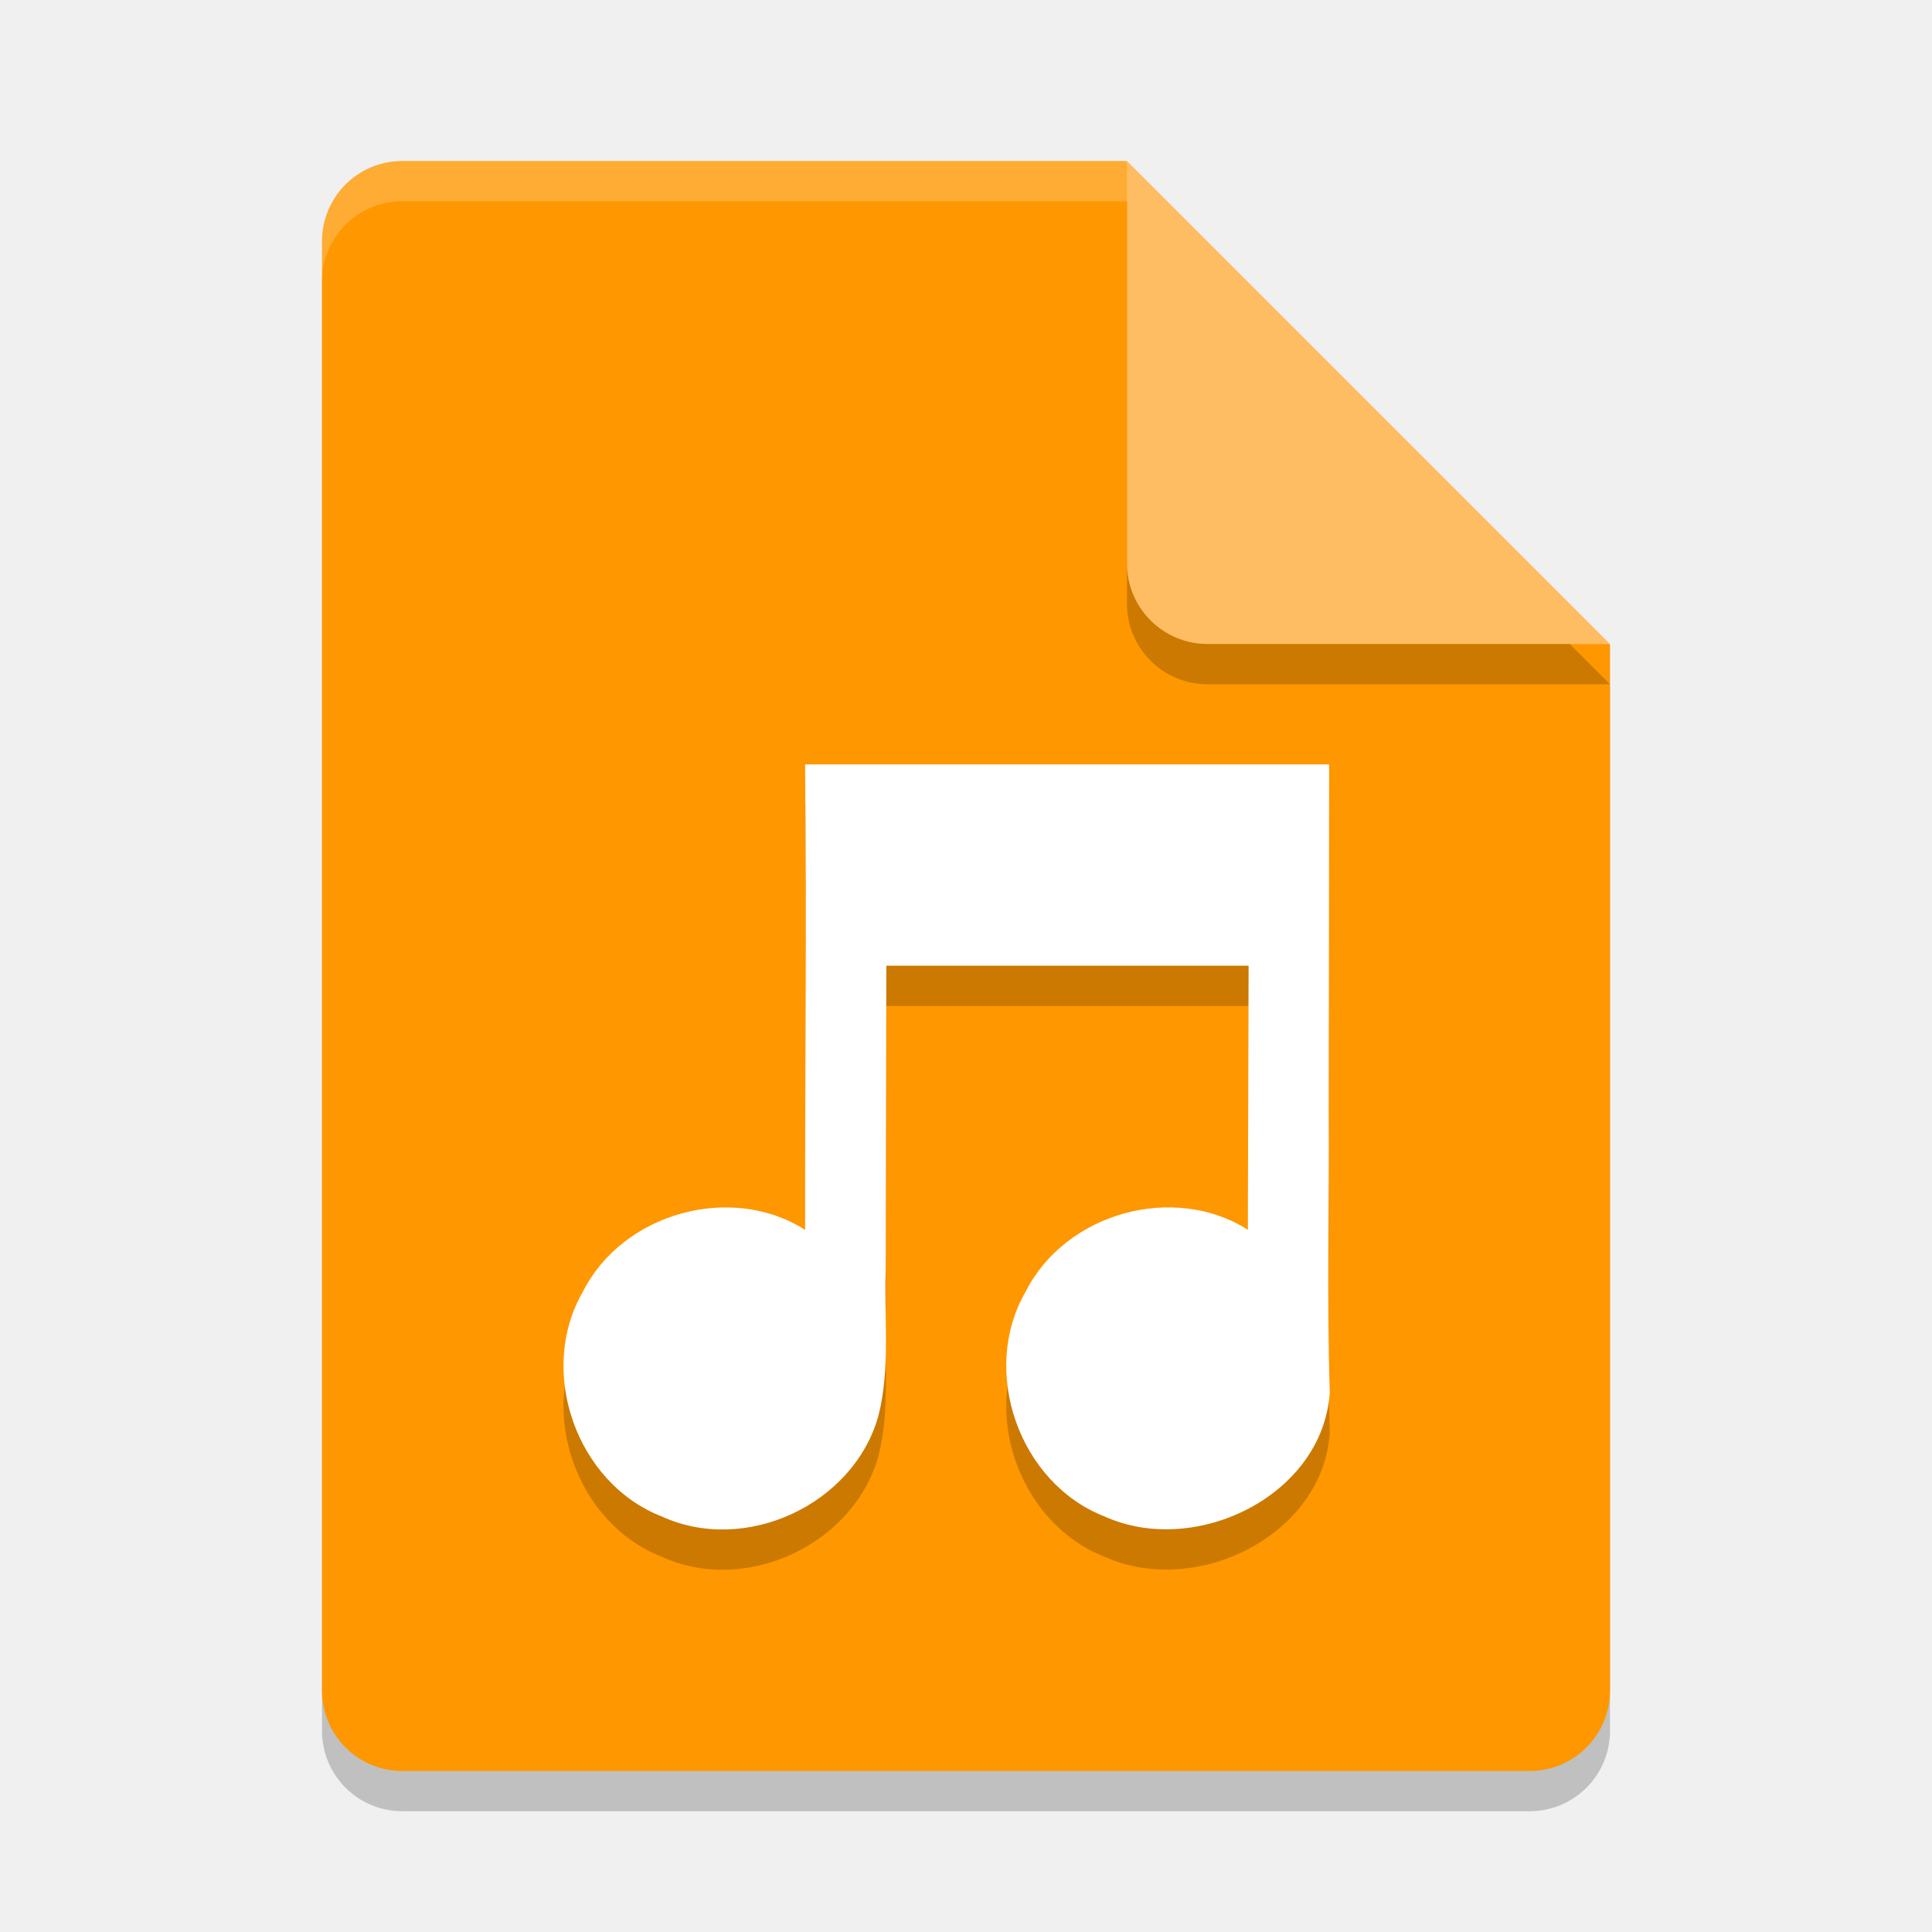
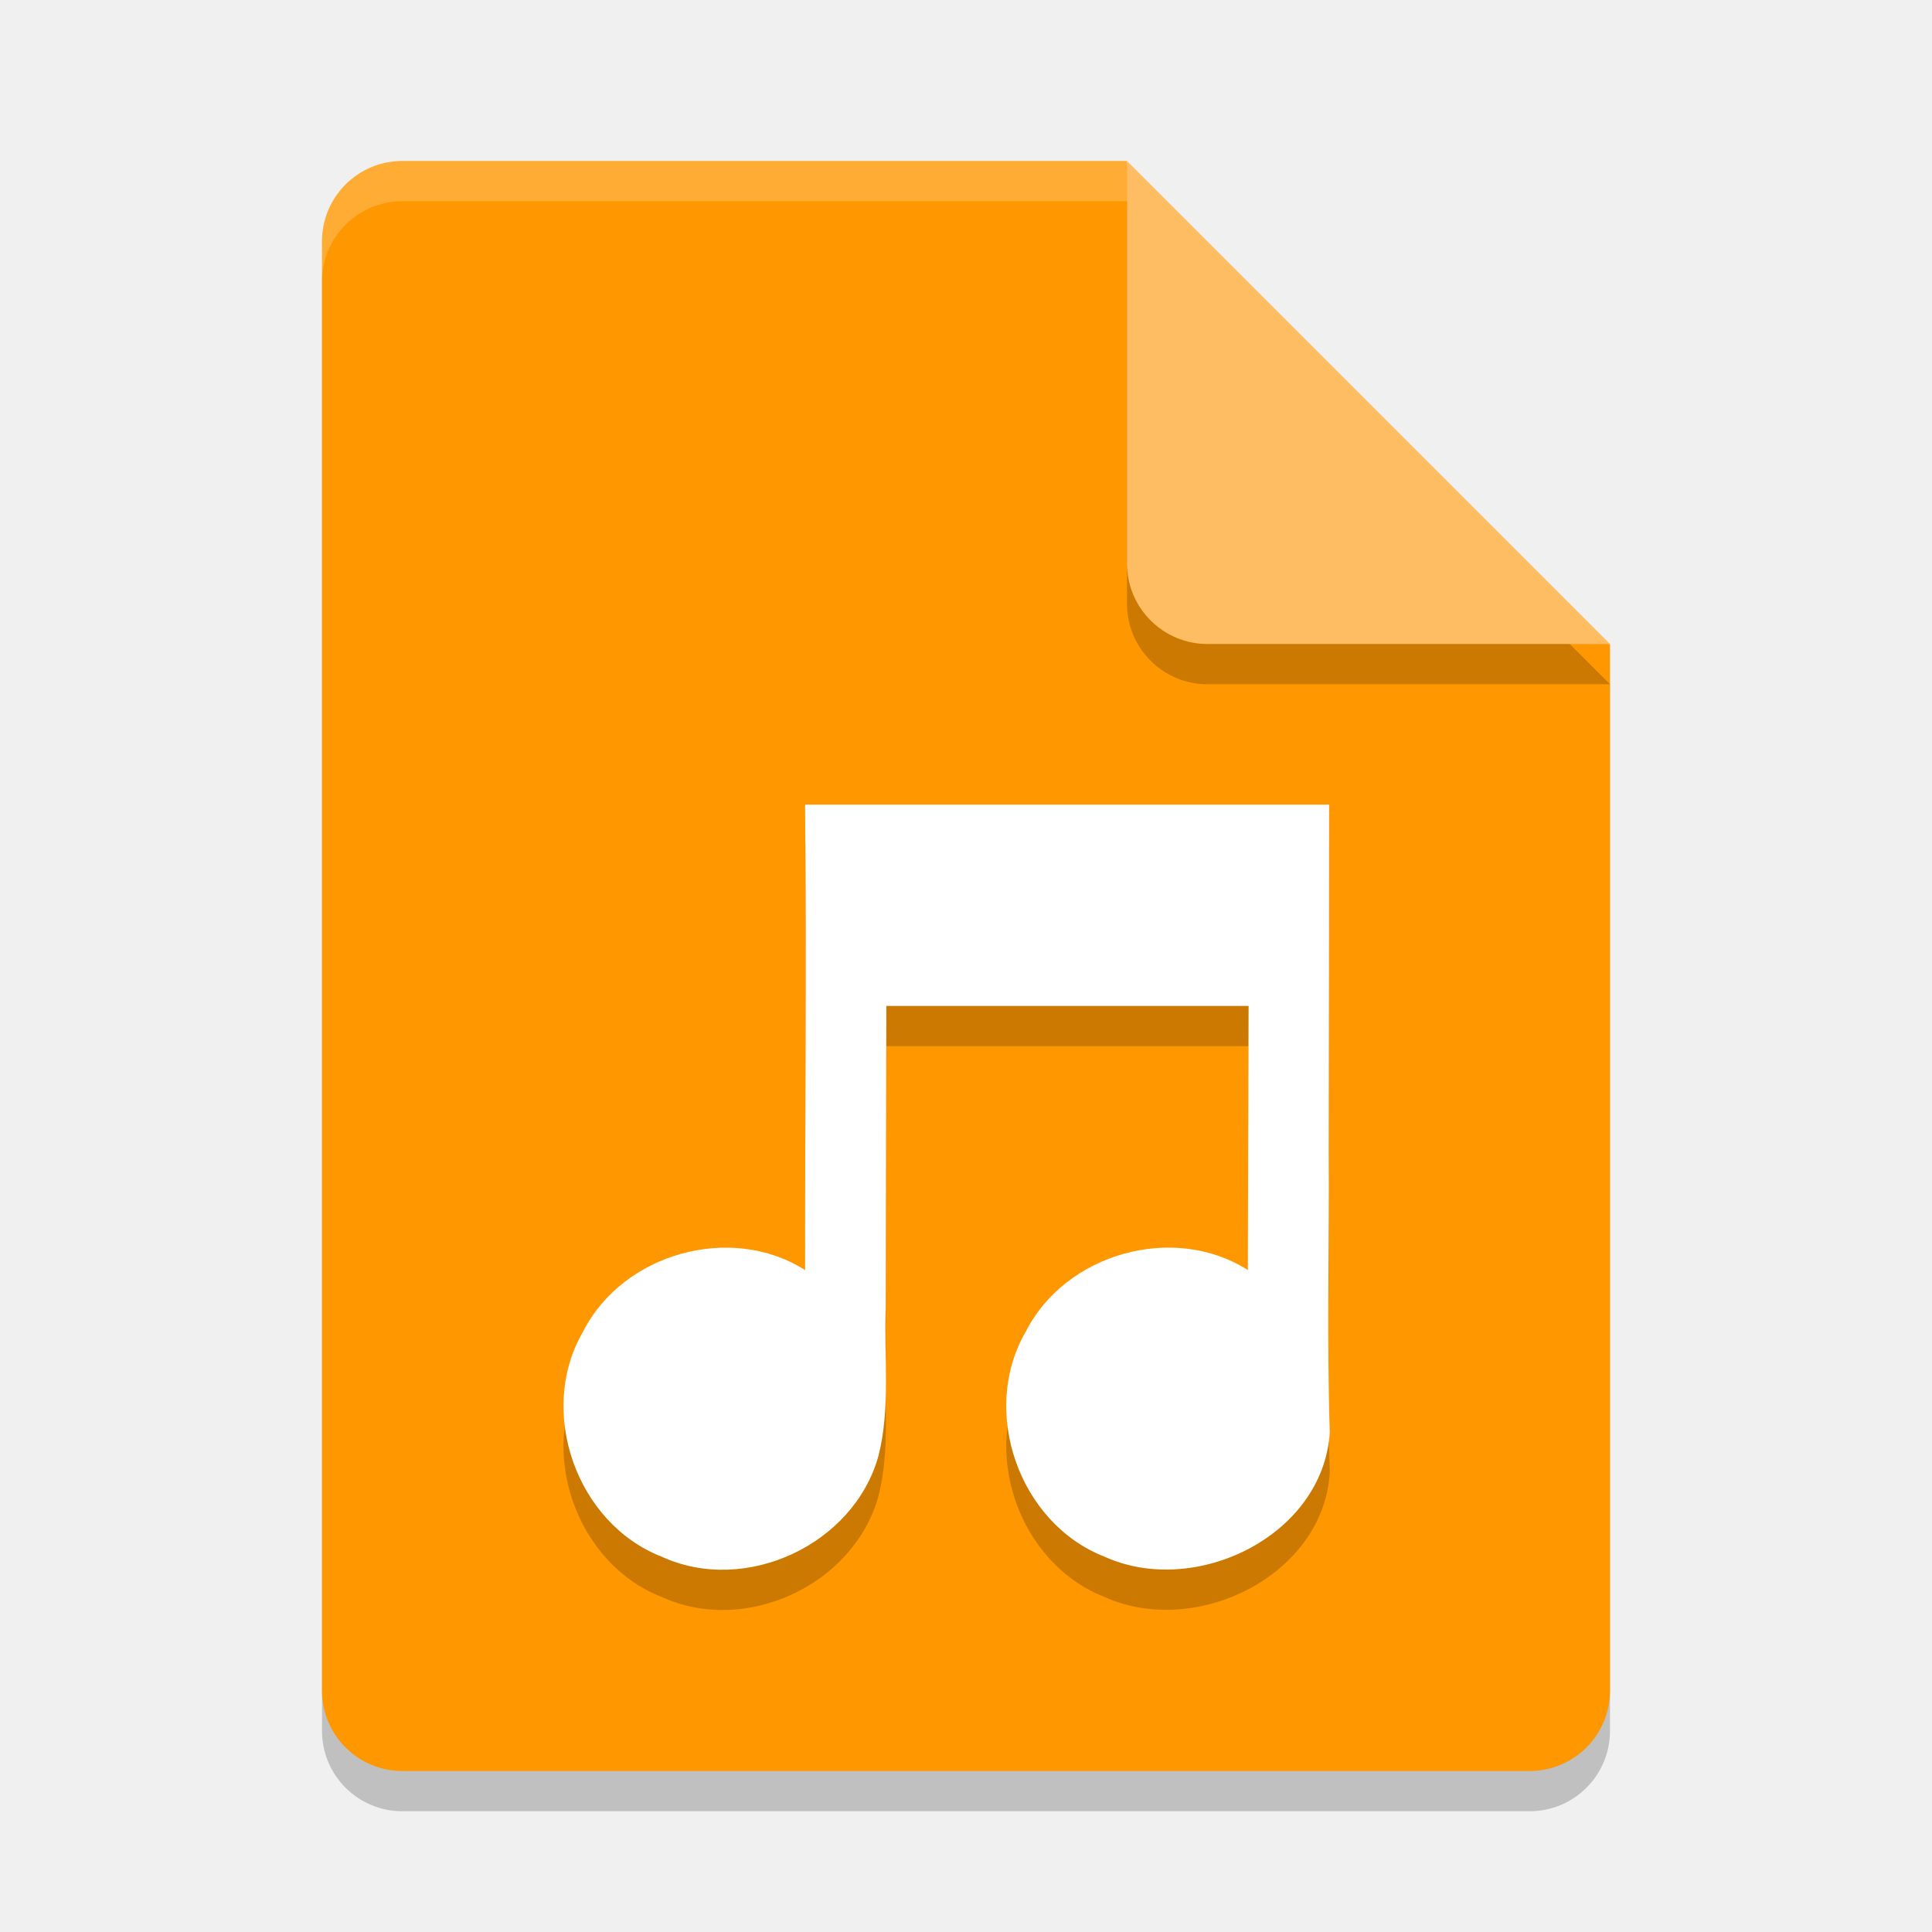
<svg xmlns="http://www.w3.org/2000/svg" width="48" height="48" version="1">
  <path style="opacity:0.2" d="M 10,5 C 8.892,5 8,5.892 8,7 v 36 c 0,1.108 0.892,2 2,2 h 28 c 1.108,0 2,-0.892 2,-2 V 17 L 29,16 28,5 Z" />
  <path style="fill:#fe9700" d="M 10,4 C 8.892,4 8,4.892 8,6 v 36 c 0,1.108 0.892,2 2,2 h 28 c 1.108,0 2,-0.892 2,-2 V 16 L 29,15 28,4 Z" />
  <path style="opacity:0.2;fill:#ffffff" d="M 10,4 C 8.892,4 8,4.892 8,6 V 7 C 8,5.892 8.892,5 10,5 h 18 l 11,11 h 1 L 28,4 Z" />
  <path style="opacity:0.2" d="m 28,5 v 10 c 0,1.105 0.895,2 2,2 h 10 z" />
  <path style="fill:#ffbd63" d="m 28,4 v 10 c 0,1.105 0.895,2 2,2 h 10 z" />
-   <path style="opacity:0.2" d="m 20.021,19.993 h -0.019 c 0.038,4.187 -7.3e-4,7.375 0,11.562 -1.844,-1.173 -4.532,-0.415 -5.517,1.531 -1.147,1.974 -0.167,4.765 1.96,5.592 2.077,0.95 4.761,-0.298 5.377,-2.496 0.308,-1.2 0.136,-2.454 0.184,-3.681 0.005,-2.836 0.01,-4.672 0.015,-7.509 h 9 c -0.006,2.521 -0.013,4.042 -0.019,6.562 -1.844,-1.173 -4.532,-0.415 -5.517,1.531 -1.147,1.974 -0.167,4.765 1.96,5.592 2.249,1.018 5.423,-0.513 5.593,-3.083 -0.076,-2.33 -0.01,-4.668 -0.026,-7.001 0.003,-2.867 0.011,-5.734 0.01,-8.602 h -13 z" />
-   <path style="fill:#ffffff" d="m 20.021,18.993 h -0.019 c 0.038,4.187 -7.3e-4,7.375 0,11.562 -1.844,-1.173 -4.532,-0.415 -5.517,1.531 -1.147,1.974 -0.167,4.765 1.96,5.592 2.077,0.95 4.761,-0.298 5.377,-2.496 0.308,-1.2 0.136,-2.454 0.184,-3.681 0.005,-2.836 0.01,-4.672 0.015,-7.509 h 9 c -0.006,2.521 -0.013,4.042 -0.019,6.562 -1.844,-1.173 -4.532,-0.415 -5.517,1.531 -1.147,1.974 -0.167,4.765 1.96,5.592 2.249,1.018 5.423,-0.513 5.593,-3.083 -0.076,-2.33 -0.01,-4.668 -0.026,-7.001 0.003,-2.867 0.011,-5.734 0.01,-8.602 h -13 z" />
+   <path style="opacity:0.2" d="m 20.021,20.993 h -0.019 c 0.038,4.187 -7.3e-4,7.375 0,11.562 -1.844,-1.173 -4.532,-0.415 -5.517,1.531 -1.147,1.974 -0.167,4.765 1.96,5.592 2.077,0.95 4.761,-0.298 5.377,-2.496 0.308,-1.2 0.136,-2.454 0.184,-3.681 0.005,-2.836 0.01,-4.672 0.015,-7.509 h 9 c -0.006,2.521 -0.013,4.042 -0.019,6.562 -1.844,-1.173 -4.532,-0.415 -5.517,1.531 -1.147,1.974 -0.167,4.765 1.96,5.592 2.249,1.018 5.423,-0.513 5.593,-3.083 -0.076,-2.33 -0.01,-4.668 -0.026,-7.001 0.003,-2.867 0.011,-5.734 0.01,-8.602 h -13 z" />
+   <path style="fill:#ffffff" d="m 20.021,19.993 h -0.019 c 0.038,4.187 -7.3e-4,7.375 0,11.562 -1.844,-1.173 -4.532,-0.415 -5.517,1.531 -1.147,1.974 -0.167,4.765 1.96,5.592 2.077,0.95 4.761,-0.298 5.377,-2.496 0.308,-1.2 0.136,-2.454 0.184,-3.681 0.005,-2.836 0.01,-4.672 0.015,-7.509 h 9 c -0.006,2.521 -0.013,4.042 -0.019,6.562 -1.844,-1.173 -4.532,-0.415 -5.517,1.531 -1.147,1.974 -0.167,4.765 1.96,5.592 2.249,1.018 5.423,-0.513 5.593,-3.083 -0.076,-2.33 -0.01,-4.668 -0.026,-7.001 0.003,-2.867 0.011,-5.734 0.01,-8.602 h -13 z" />
</svg>
